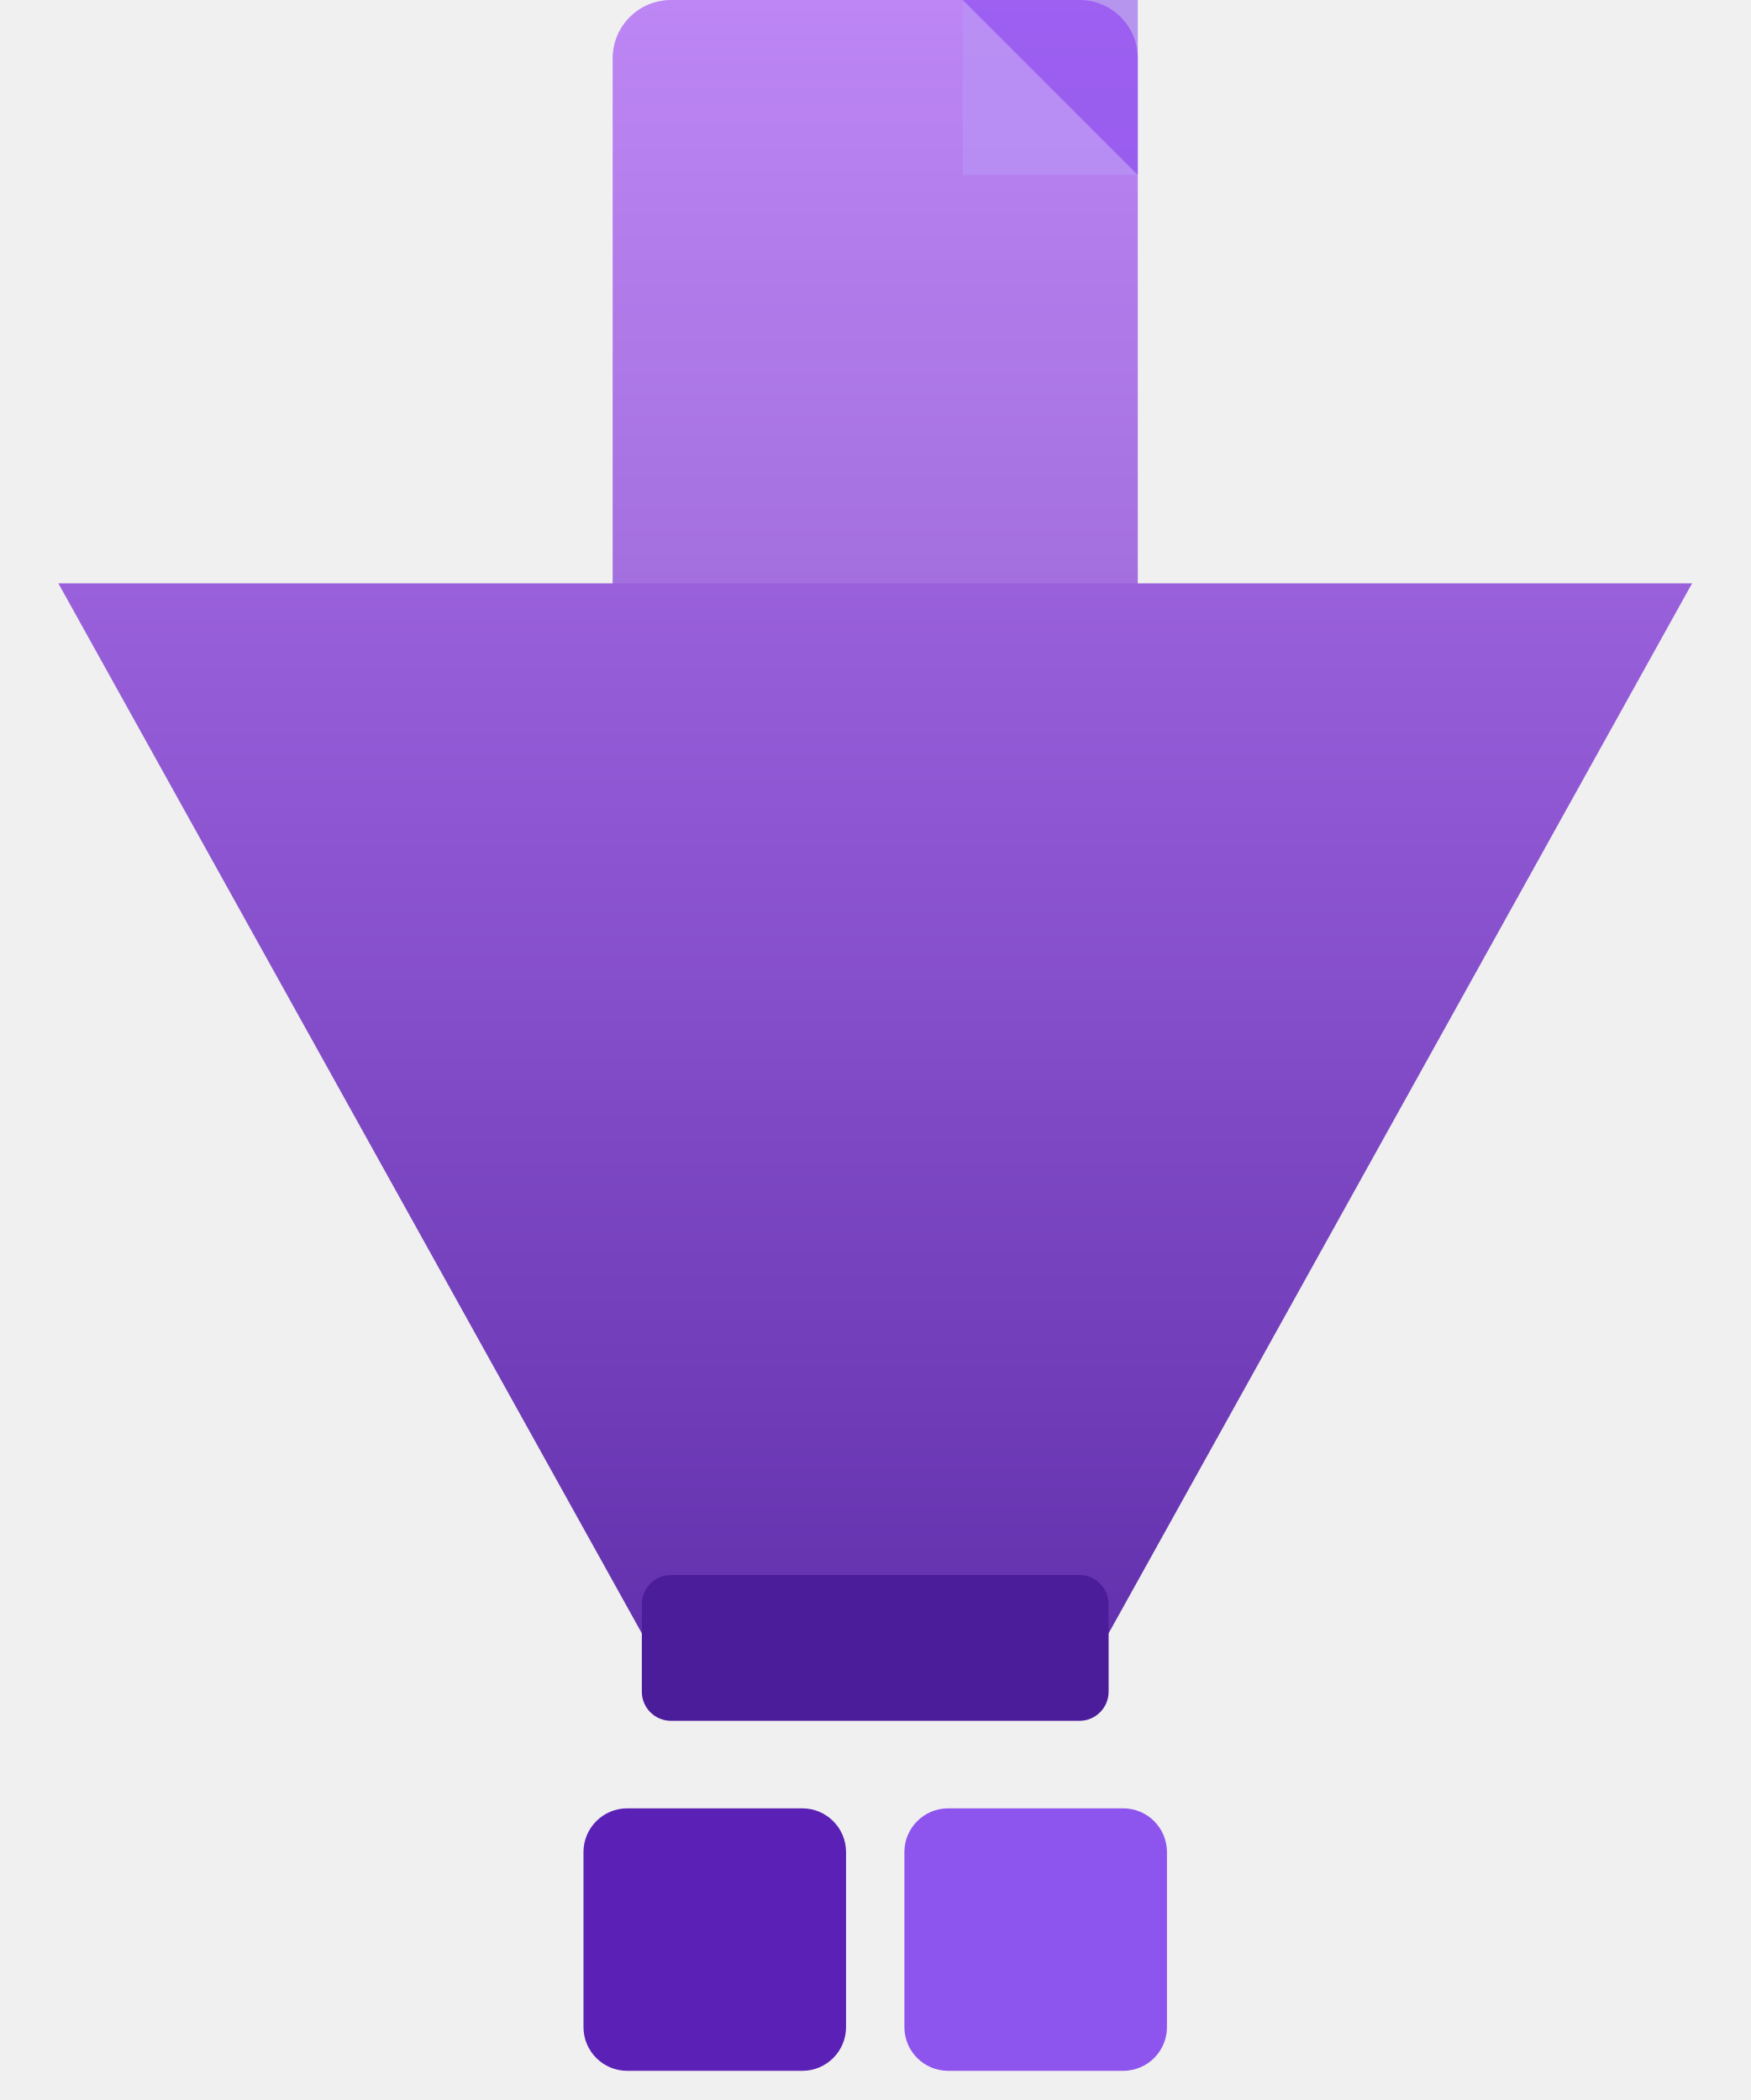
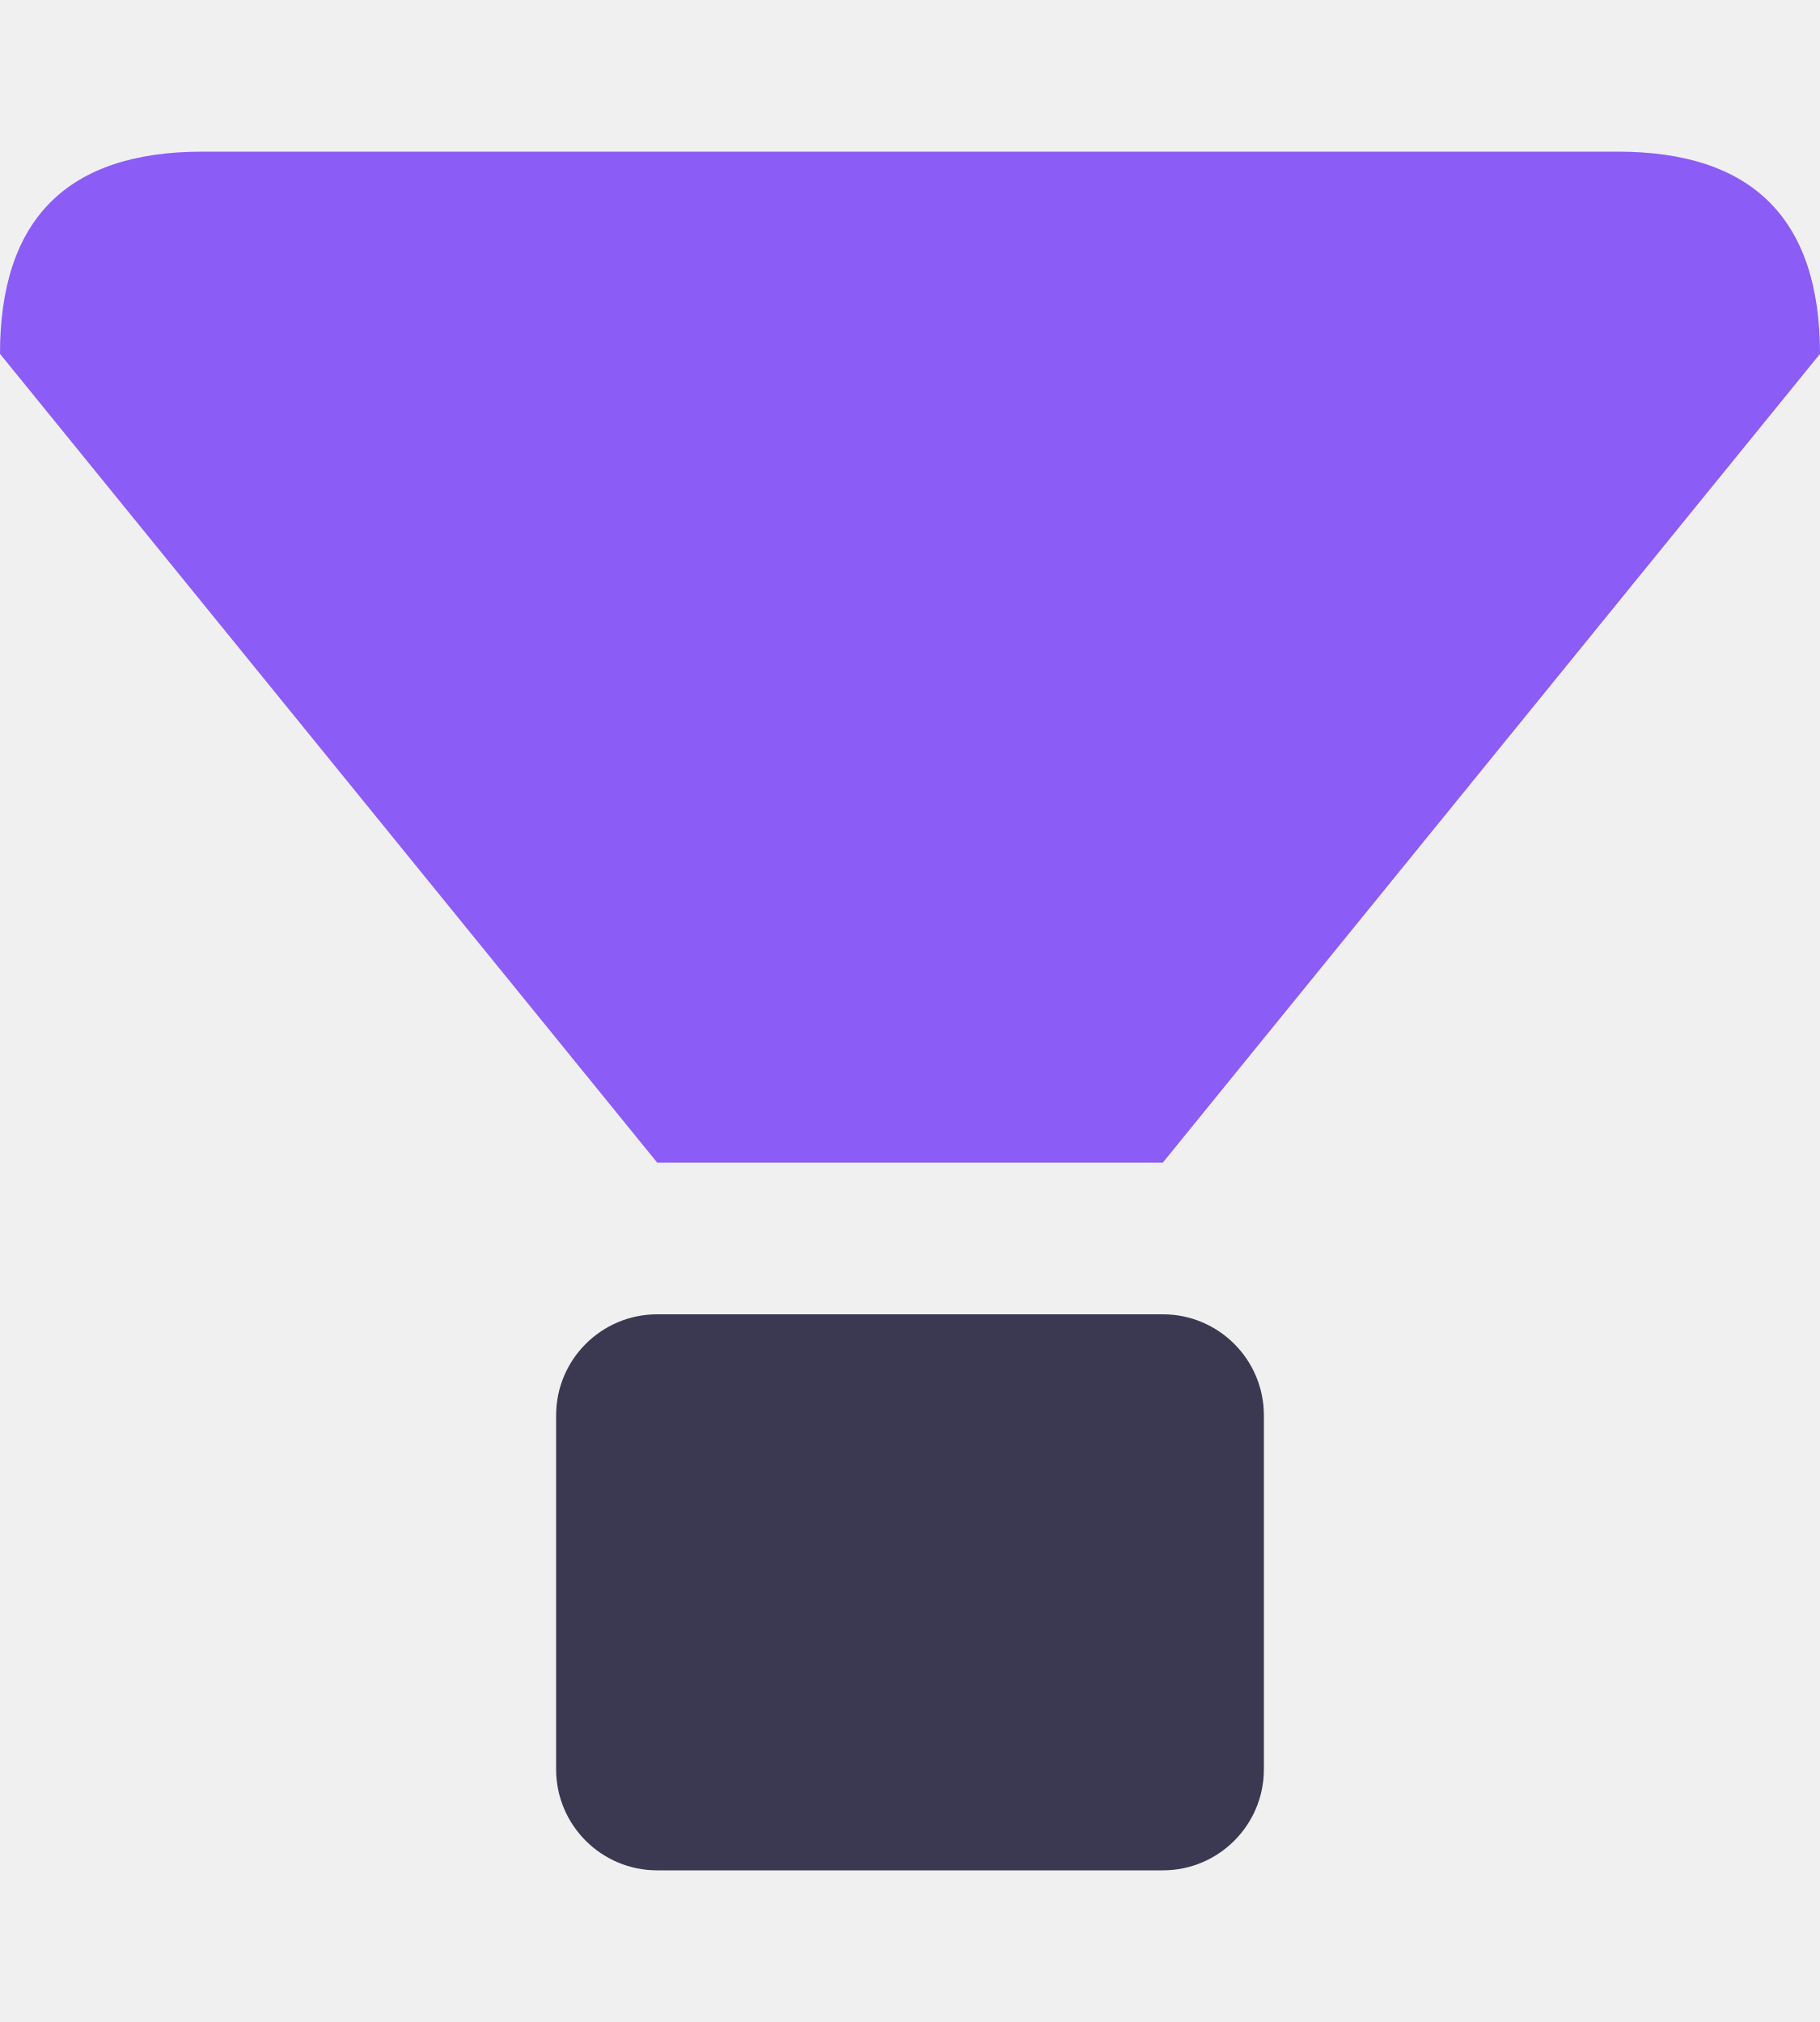
- <svg xmlns="http://www.w3.org/2000/svg" viewBox="0 0 60 72" fill="none">
-   <defs>
-     <linearGradient id="g" x1="30" y1="0" x2="30" y2="72" gradientUnits="userSpaceOnUse">
-       <stop offset="0%" stop-color="#B87AF5" />
-       <stop offset="100%" stop-color="#4C1D9A" />
-     </linearGradient>
-   </defs>
-   <rect x="21" y="0" width="18" height="22" rx="2" fill="url(#g)" opacity="0.9" />
-   <path d="M33 0 L39 0 L39 6 L33 6 Z" fill="#7C3AED" opacity="0.5" />
-   <path d="M33 0 L39 6 L33 6 Z" fill="white" opacity="0.3" />
-   <path d="M2 20 L58 20 L38 56 L22 56 Z" fill="url(#g)" />
-   <rect x="22" y="54" width="16" height="5" rx="1" fill="#4C1D9A" />
-   <rect x="20" y="62" width="9" height="9" rx="1.5" fill="#5B21B6" />
-   <rect x="31" y="62" width="9" height="9" rx="1.5" fill="#7C3AED" opacity="0.85" />
+ <svg xmlns="http://www.w3.org/2000/svg" viewBox="0 0 36 40" fill="none">
+   <path d="M4 3 L32 3 Q36 3 36 7 L23 23 L13 23 L0 7 Q0 3 4 3 Z" fill="#8B5CF6" />
+   <rect x="11" y="26" width="14" height="11" rx="2" fill="#3B3852" />
</svg>
